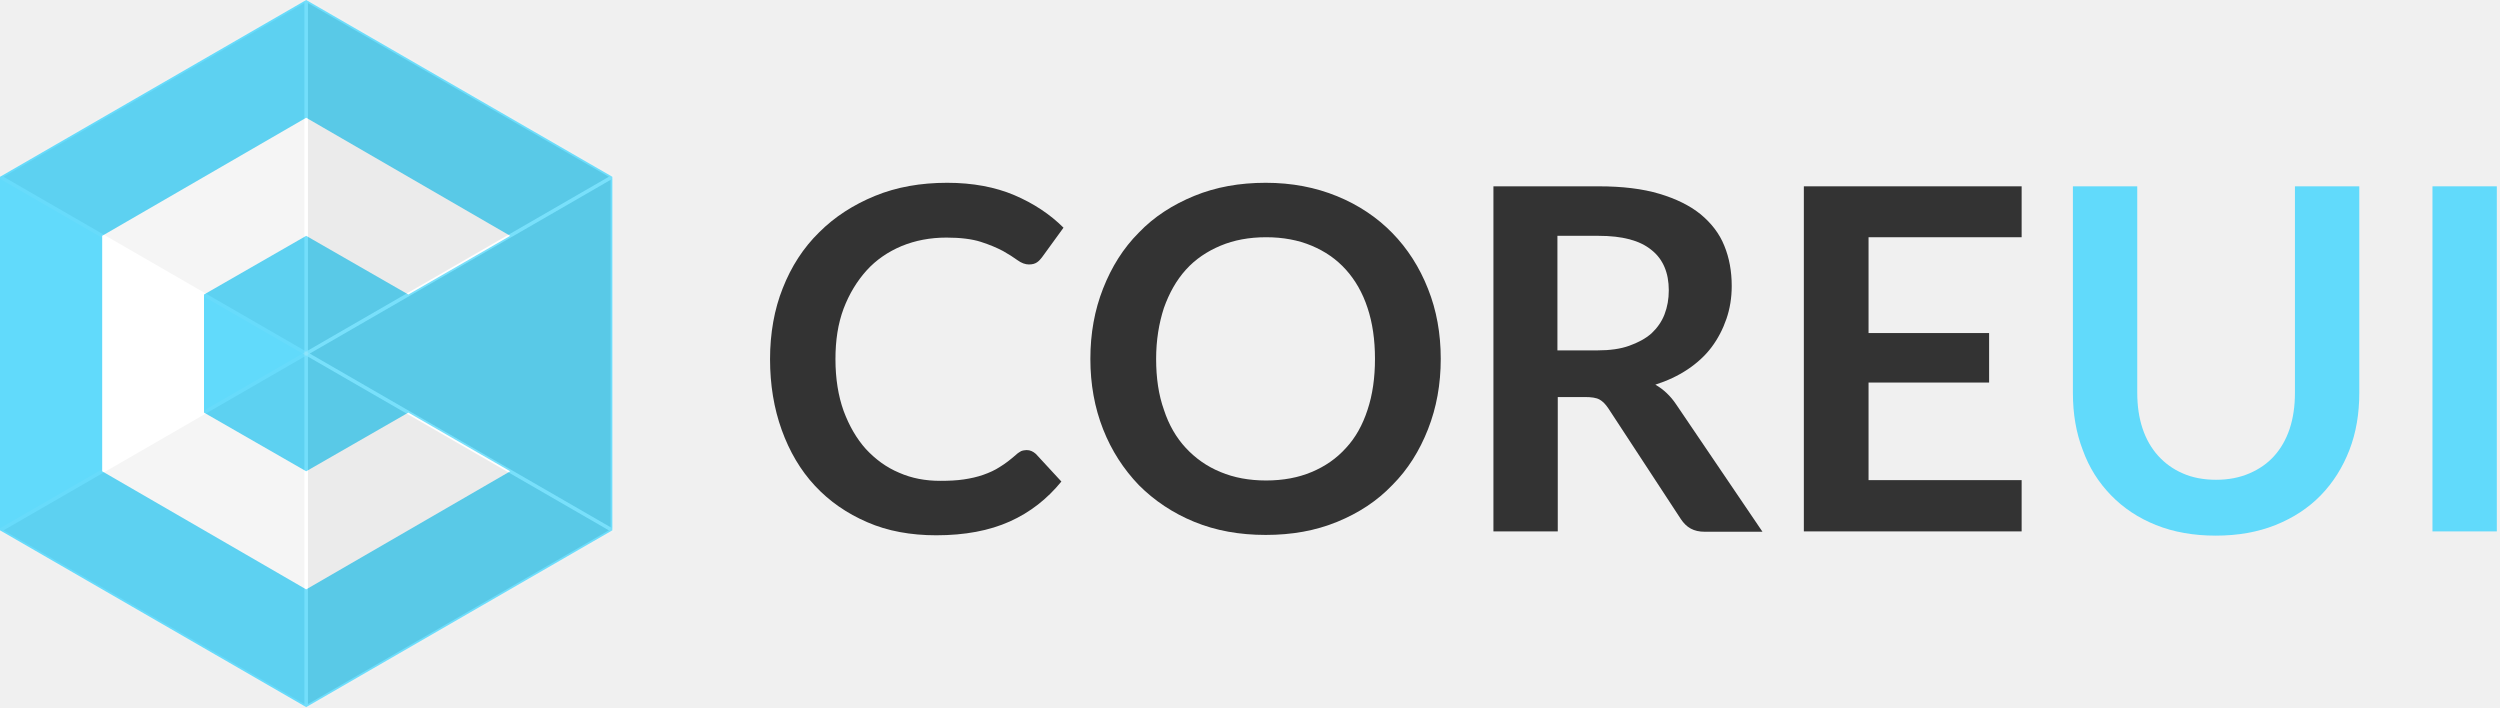
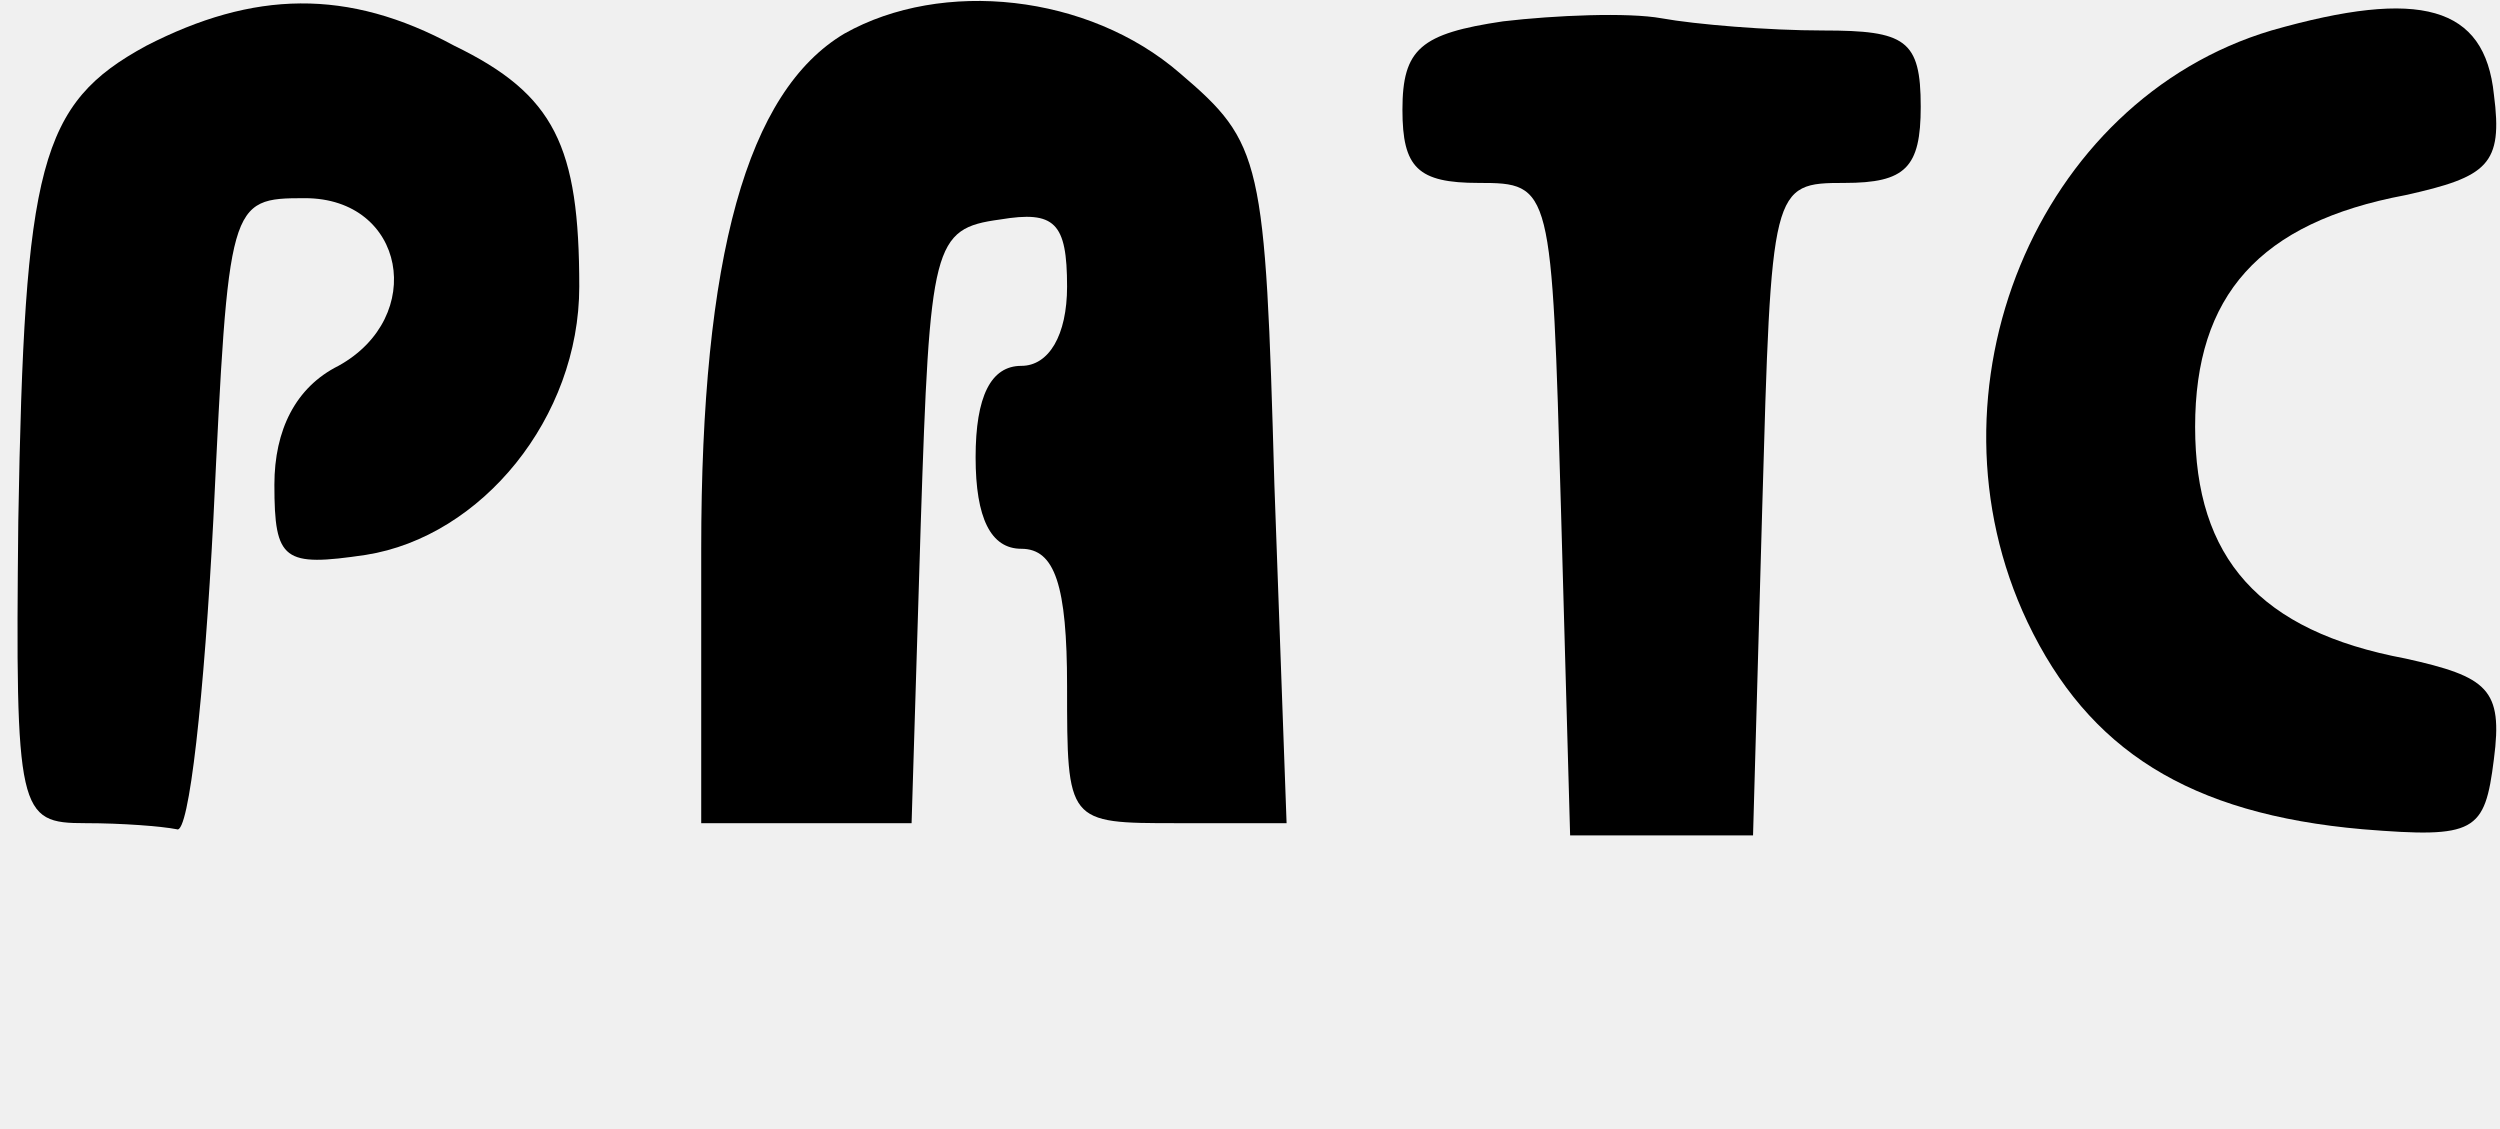
- <svg xmlns="http://www.w3.org/2000/svg" version="1.1" id="Warstwa_1" x="0px" y="0px" width="707.1px" height="200px" viewBox="0 0 707.1 200" enable-background="new 0 0 707.1 200" xml:space="preserve">
-   <polygon fill="#61DAFB" points="0,150 0,50 86.6,0 173.2,50 173.2,150 86.6,200 " />
-   <polygon fill="#FFFFFF" points="86.6,133.3 57.7,116.7 57.7,83.3 86.6,66.7 115.5,83.3 144.3,66.7 86.6,33.3 28.9,66.7 28.9,133.3   86.6,166.7 144.3,133.3 115.5,116.7 " />
-   <polygon opacity="0.04" stroke="#FFFFFF" stroke-miterlimit="10" enable-background="new    " points="0,50 86.6,100 86.6,0 " />
-   <polygon opacity="0.04" stroke="#FFFFFF" stroke-miterlimit="10" enable-background="new    " points="0,150 86.6,200 86.6,100 " />
-   <polygon opacity="0.08" stroke="#FFFFFF" stroke-miterlimit="10" enable-background="new    " points="86.6,100 173.2,150 173.2,50   " />
-   <polygon fill-opacity="0" points="86.6,100 0,50 0,150 " />
-   <polygon opacity="0.08" stroke="#FFFFFF" stroke-miterlimit="10" enable-background="new    " points="173.2,150 86.6,100 86.6,200   " />
-   <polygon opacity="0.08" stroke="#FFFFFF" stroke-miterlimit="10" enable-background="new    " points="173.2,50 86.6,0 86.6,100 " />
-   <g>
-     <path fill="#333333" d="M290.4,127.3c1,0,1.8,0.4,2.6,1.1l7.2,7.8c-4,4.9-8.8,8.7-14.6,11.3c-5.8,2.6-12.7,3.9-20.8,3.9   c-7.2,0-13.8-1.2-19.5-3.7c-5.8-2.5-10.7-5.9-14.8-10.3c-4.1-4.4-7.2-9.7-9.4-15.8c-2.2-6.1-3.3-12.8-3.3-20   c0-7.3,1.2-14.1,3.6-20.1c2.4-6.1,5.8-11.4,10.3-15.8c4.4-4.4,9.7-7.8,15.8-10.3s12.9-3.7,20.4-3.7c7.2,0,13.6,1.2,19,3.5   s10.1,5.4,13.9,9.2l-6.1,8.4c-0.4,0.5-0.8,1-1.4,1.4s-1.3,0.6-2.3,0.6s-2.1-0.4-3.2-1.2s-2.5-1.7-4.1-2.6c-1.7-0.9-3.8-1.8-6.3-2.6   c-2.5-0.8-5.8-1.2-9.7-1.2c-4.6,0-8.8,0.8-12.7,2.4c-3.8,1.6-7.2,3.9-9.9,6.9s-4.9,6.6-6.5,10.8c-1.6,4.3-2.3,9-2.3,14.3   c0,5.5,0.8,10.4,2.3,14.6c1.6,4.3,3.7,7.9,6.3,10.8c2.7,2.9,5.8,5.2,9.4,6.7c3.6,1.6,7.5,2.3,11.6,2.3c2.5,0,4.7-0.1,6.7-0.4   c2-0.3,3.8-0.7,5.5-1.3s3.3-1.3,4.8-2.3c1.5-0.9,3-2.1,4.5-3.4c0.4-0.4,0.9-0.7,1.4-1C289.3,127.4,289.9,127.3,290.4,127.3z" />
-     <path fill="#333333" d="M407.5,101.5c0,7.2-1.2,13.8-3.6,19.9s-5.7,11.4-10.1,15.8c-4.3,4.5-9.5,7.9-15.6,10.4s-12.8,3.7-20.2,3.7   c-7.4,0-14.1-1.2-20.2-3.7s-11.3-6-15.7-10.4c-4.3-4.5-7.7-9.7-10.1-15.8c-2.4-6.1-3.6-12.7-3.6-19.9c0-7.2,1.2-13.8,3.6-19.9   s5.7-11.4,10.1-15.8c4.3-4.5,9.6-7.9,15.7-10.4s12.8-3.7,20.2-3.7c7.4,0,14.1,1.3,20.2,3.8s11.3,6,15.6,10.4   c4.3,4.4,7.7,9.7,10.1,15.8C406.3,87.7,407.5,94.3,407.5,101.5z M388.9,101.5c0-5.4-0.7-10.2-2.1-14.4c-1.4-4.3-3.5-7.9-6.1-10.8   c-2.7-3-5.9-5.2-9.7-6.8c-3.8-1.6-8.1-2.4-12.9-2.4s-9.1,0.8-12.9,2.4s-7.1,3.8-9.8,6.8c-2.7,3-4.7,6.6-6.2,10.8   c-1.4,4.3-2.2,9.1-2.2,14.4c0,5.4,0.7,10.2,2.2,14.4c1.4,4.3,3.5,7.9,6.2,10.8s5.9,5.2,9.8,6.8c3.8,1.6,8.1,2.4,12.9,2.4   s9.1-0.8,12.9-2.4c3.8-1.6,7-3.8,9.7-6.8c2.7-2.9,4.7-6.5,6.1-10.8C388.2,111.7,388.9,106.9,388.9,101.5z" />
-     <path fill="#333333" d="M440.6,112.2v38.1h-18.2V52.7h29.8c6.7,0,12.4,0.7,17.1,2.1c4.7,1.4,8.6,3.3,11.7,5.8   c3,2.5,5.3,5.4,6.7,8.9c1.4,3.4,2.1,7.2,2.1,11.4c0,3.3-0.5,6.4-1.5,9.3s-2.4,5.6-4.2,8c-1.8,2.4-4.1,4.5-6.8,6.3   c-2.7,1.8-5.7,3.2-9.1,4.3c2.3,1.3,4.3,3.2,5.9,5.6l24.4,36h-16.3c-1.6,0-2.9-0.3-4-0.9c-1.1-0.6-2-1.5-2.8-2.7l-20.5-31.3   c-0.8-1.2-1.6-2-2.5-2.5s-2.3-0.7-4.1-0.7h-7.7V112.2z M440.6,99.1h11.3c3.4,0,6.4-0.4,8.9-1.3s4.6-2,6.3-3.5   c1.6-1.5,2.9-3.3,3.7-5.4c0.8-2.1,1.2-4.3,1.2-6.8c0-4.9-1.6-8.8-4.9-11.4c-3.3-2.7-8.2-4-15-4h-11.6v32.4H440.6z" />
-     <path fill="#333333" d="M571.8,52.7v14.4h-43.3v27.1h34.1v14h-34.1v27.6h43.3v14.5h-61.6V52.7H571.8z" />
-     <path fill="#61DAFB" d="M626.8,135.7c3.5,0,6.6-0.6,9.4-1.8c2.8-1.2,5.1-2.8,7-4.9c1.9-2.1,3.4-4.7,4.4-7.7s1.5-6.4,1.5-10.1V52.7   h18.2v58.5c0,5.8-0.9,11.2-2.8,16.1c-1.9,4.9-4.6,9.2-8.1,12.8c-3.5,3.6-7.8,6.4-12.8,8.4s-10.6,3-16.9,3s-11.9-1-16.9-3   s-9.2-4.8-12.7-8.4c-3.5-3.6-6.2-7.8-8-12.8c-1.9-4.9-2.8-10.3-2.8-16.1V52.7h18.2v58.4c0,3.7,0.5,7.1,1.5,10.1s2.5,5.6,4.4,7.7   s4.2,3.8,7,5C620.1,135.1,623.3,135.7,626.8,135.7z" />
-     <path fill="#61DAFB" d="M706.2,150.3H688V52.7h18.2V150.3z" />
+ <svg xmlns="http://www.w3.org/2000/svg" version="1.0" width="82pt" height="37pt" viewBox="0 0 82 37" preserveAspectRatio="xMidYMid meet">
+   <g transform="translate(0,37) scale(0.1,-0.1)" fill="#000000" stroke="none">
+     <path d="M48 355 c-35 -19 -40 -39 -42 -156 -1 -96 0 -99 22 -99 12 0 25 -1 30 -2 4 -2 9 44 12 102 5 104 5 105 30 105 33 0 40 -39 11 -55 -14 -7 -21 -21 -21 -39 0 -25 3 -27 30 -23 38 6 70 45 70 88 0 46 -8 63 -41 79 -35 19 -66 18 -101 0z" />
+     <path d="M277 359 c-32 -19 -47 -73 -47 -169 l0 -90 35 0 34 0 3 98 c3 92 4 97 26 100 18 3 22 -1 22 -22 0 -16 -6 -26 -15 -26 -10 0 -15 -10 -15 -30 0 -20 5 -30 15 -30 11 0 15 -12 15 -45 0 -45 0 -45 36 -45 l36 0 -4 111 c-3 107 -4 112 -31 135 -30 26 -78 31 -110 13z" />
+     <path d="M493 363 c-27 -4 -33 -9 -33 -29 0 -19 5 -24 25 -24 24 0 24 -1 27 -107 l3 -107 30 0 30 0 3 107 c3 106 3 107 27 107 20 0 25 5 25 25 0 22 -5 25 -32 25 -18 0 -42 2 -53 4 -11 2 -35 1 -52 -1z" />
+     <path d="M745 360 c-77 -23 -116 -118 -80 -194 20 -42 53 -63 110 -68 37 -3 40 -1 43 23 3 23 -2 27 -29 33 -48 9 -69 33 -69 76 0 43 21 67 69 76 27 6 32 10 29 33 -3 29 -24 35 -73 21z" />
  </g>
</svg>
